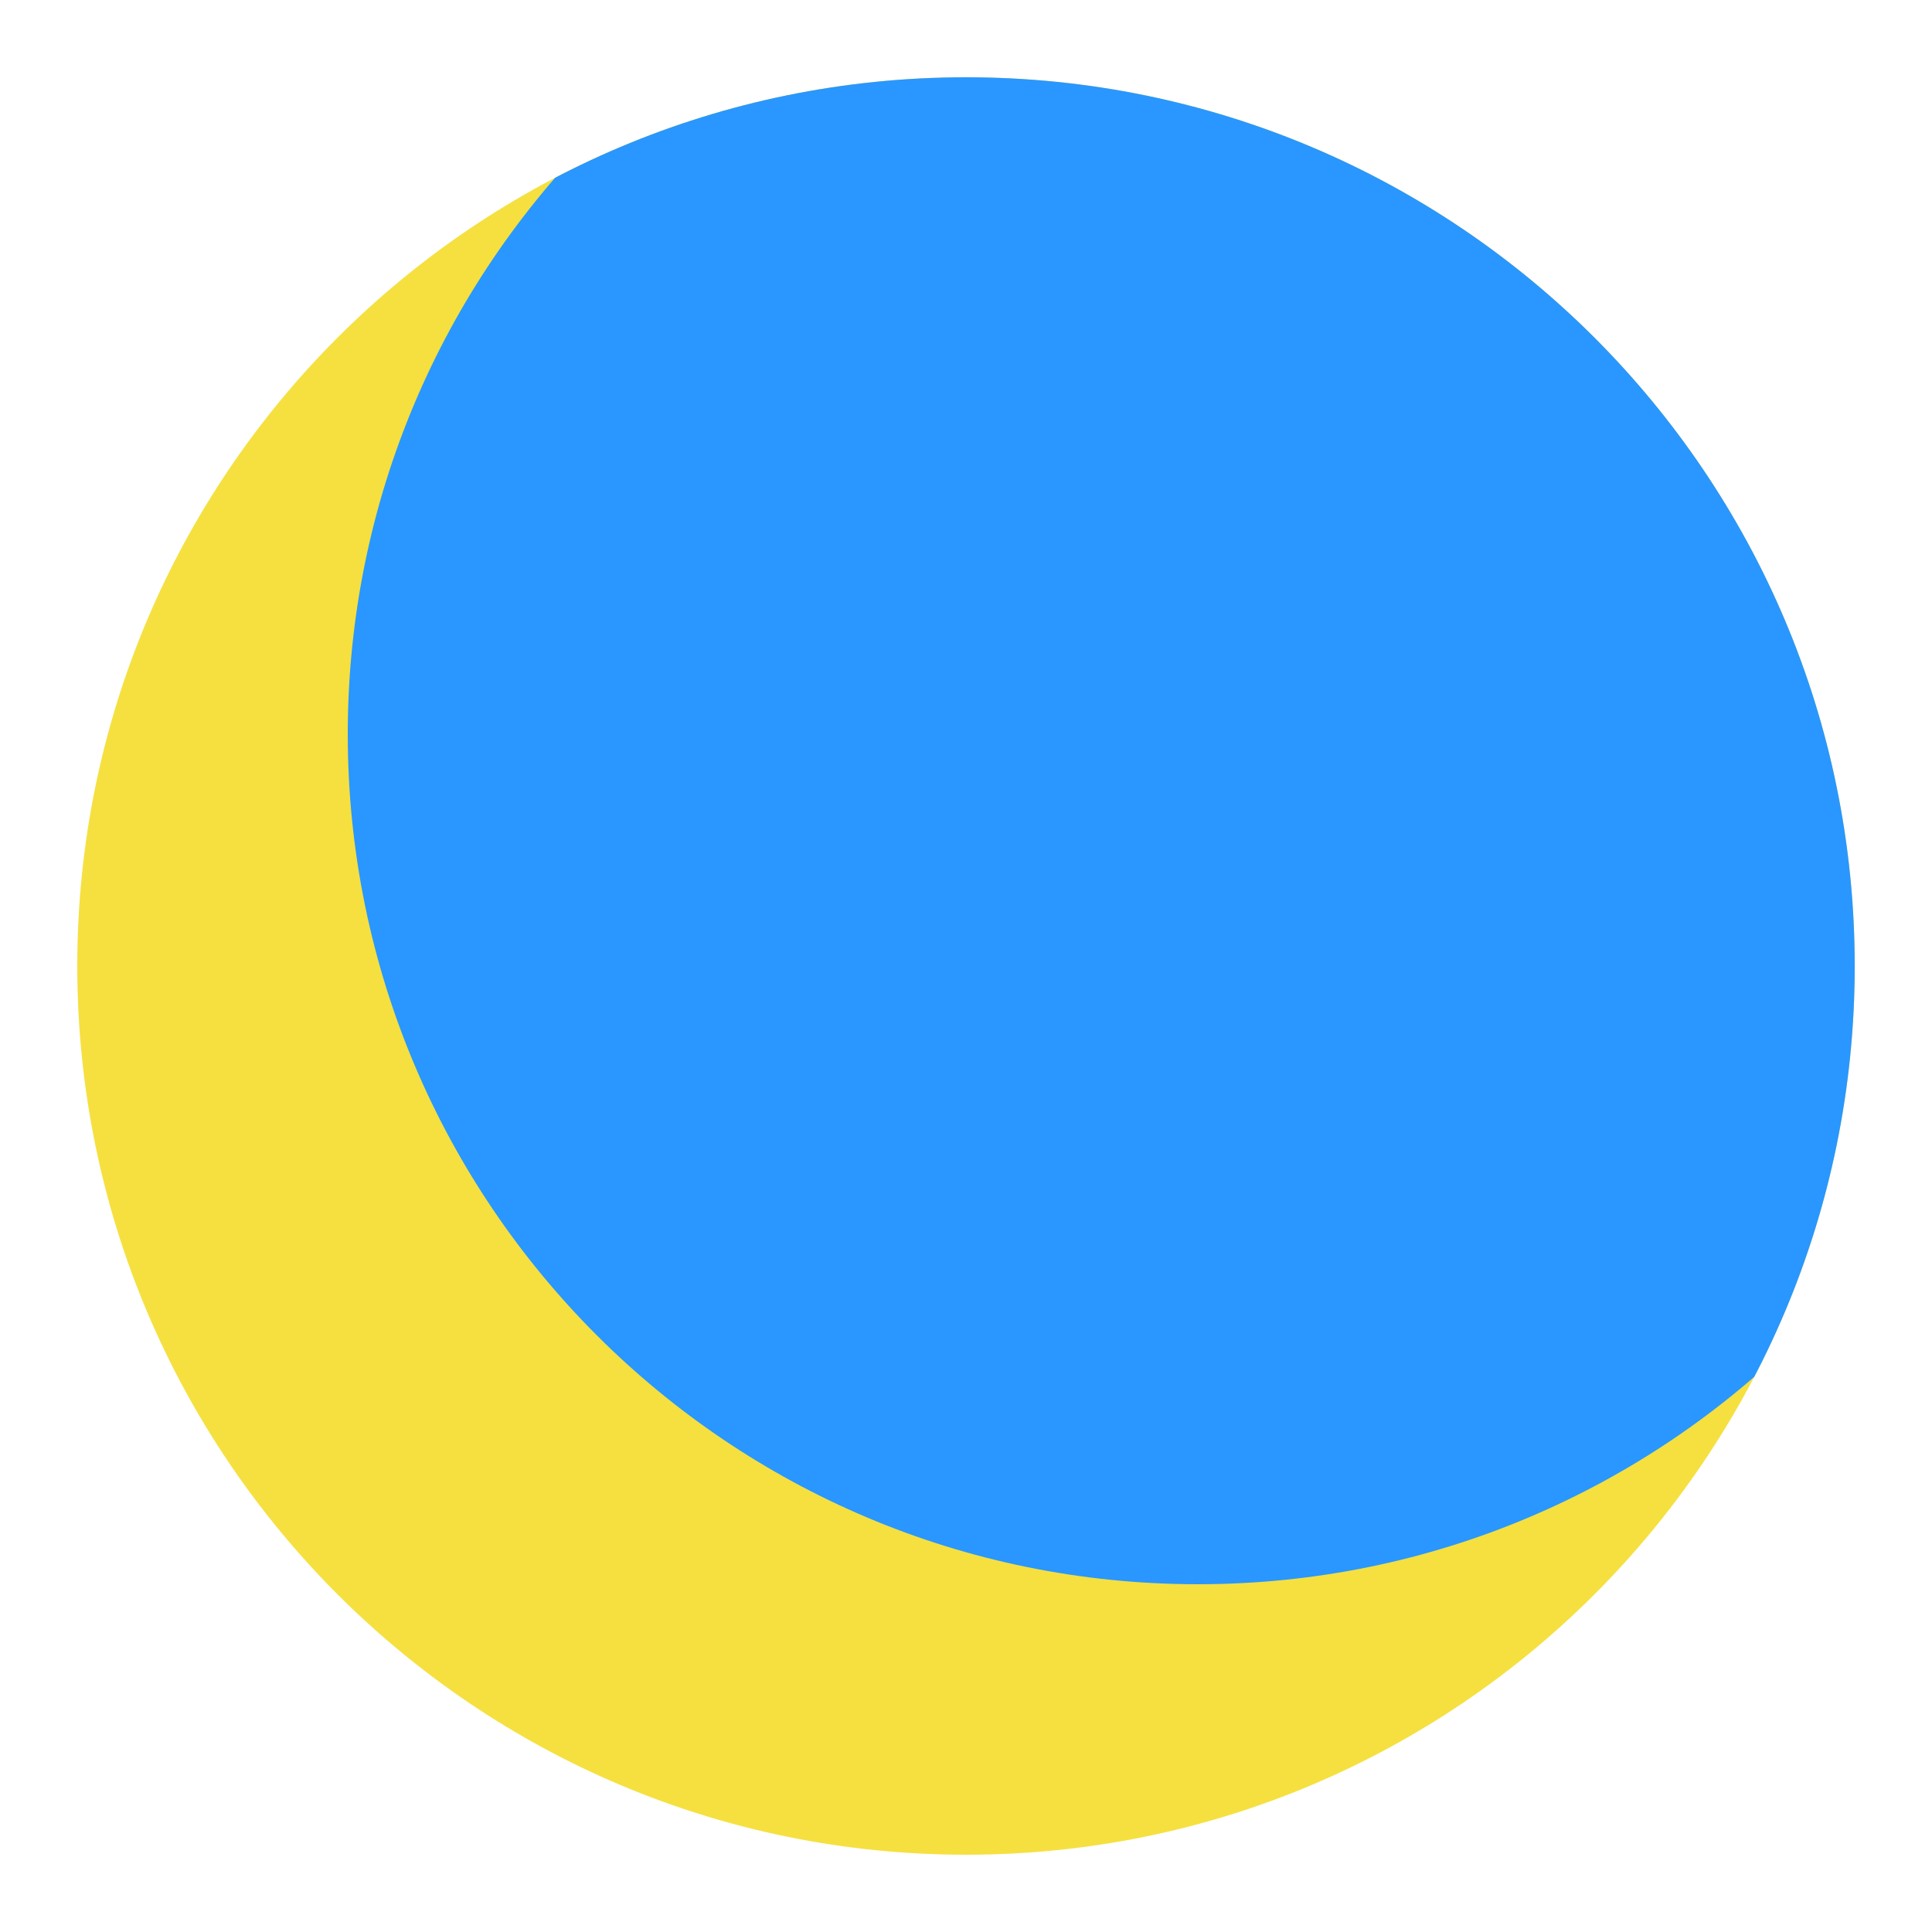
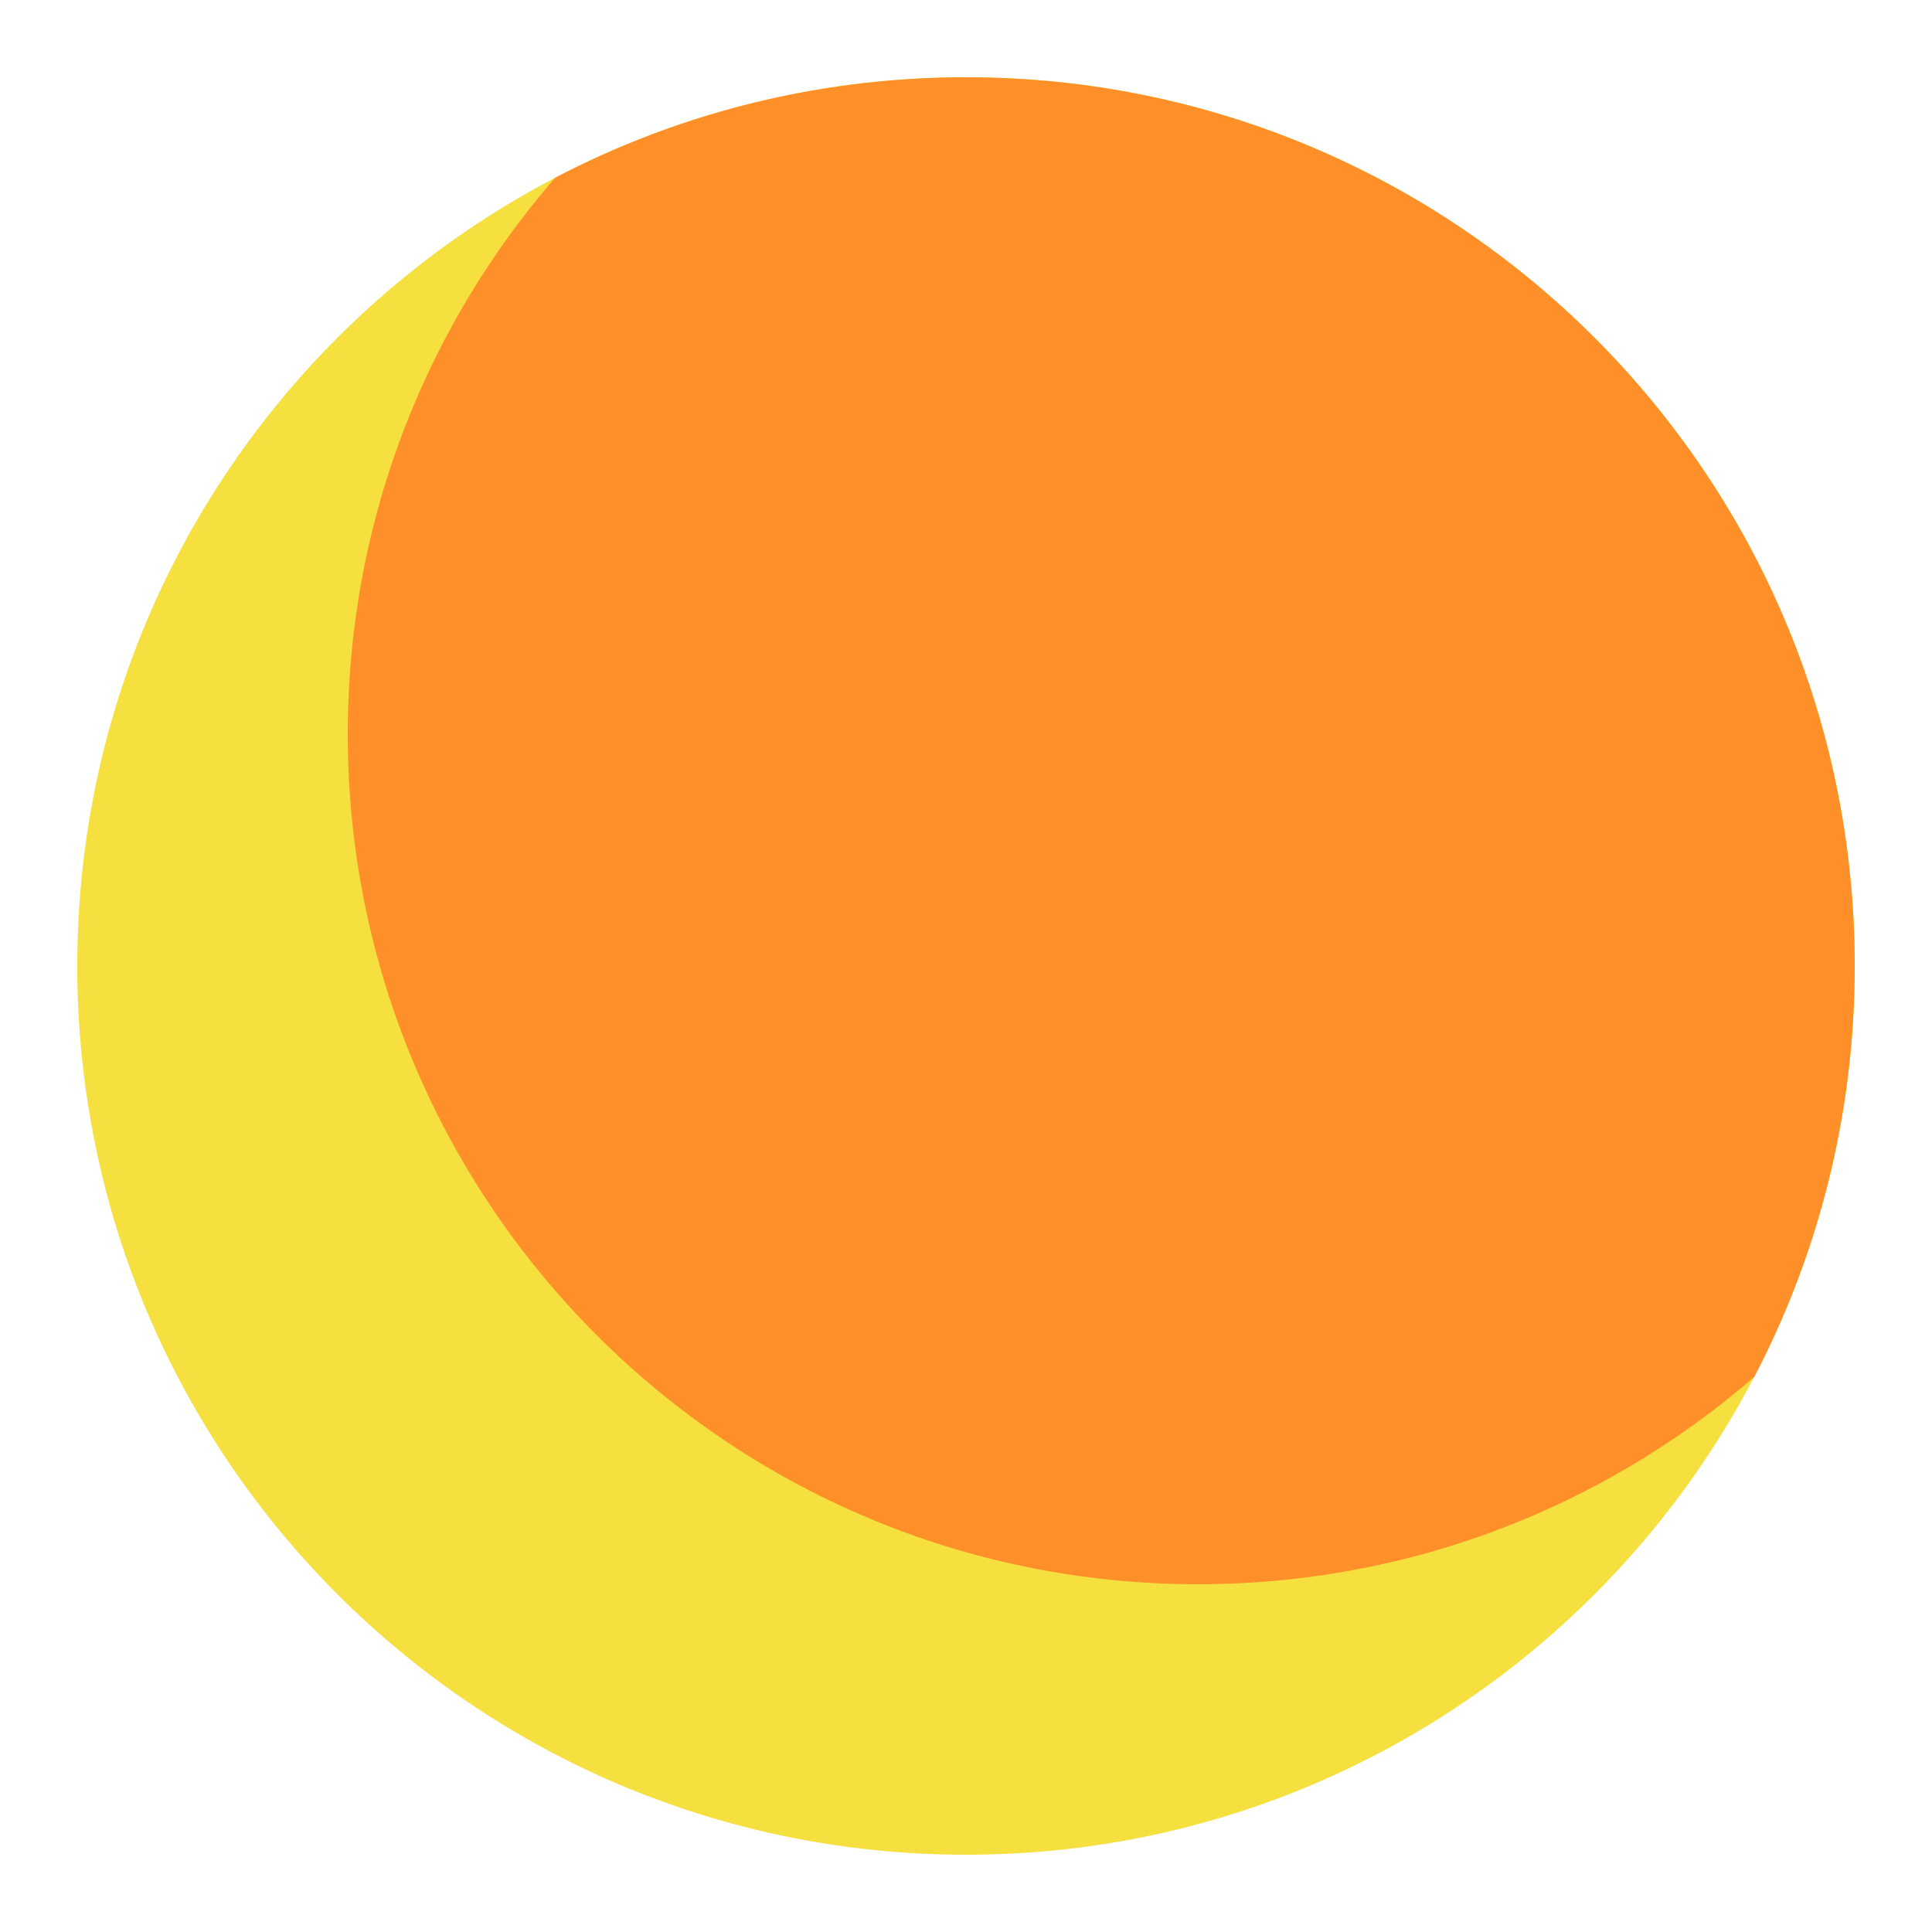
<svg xmlns="http://www.w3.org/2000/svg" viewBox="0 0 100 100">
  <defs>
    <clipPath id="logo-boundary">
      <circle cx="50" cy="50" r="46" />
    </clipPath>
  </defs>
  <circle cx="50" cy="50" r="46" fill="#f5e040" />
-   <circle cx="62" cy="38" r="44" fill="#2997ff" clip-path="url(#logo-boundary)" />
+   <circle cx="62" cy="38" r="44" fill="#ff9029" clip-path="url(#logo-boundary)" />
</svg>
